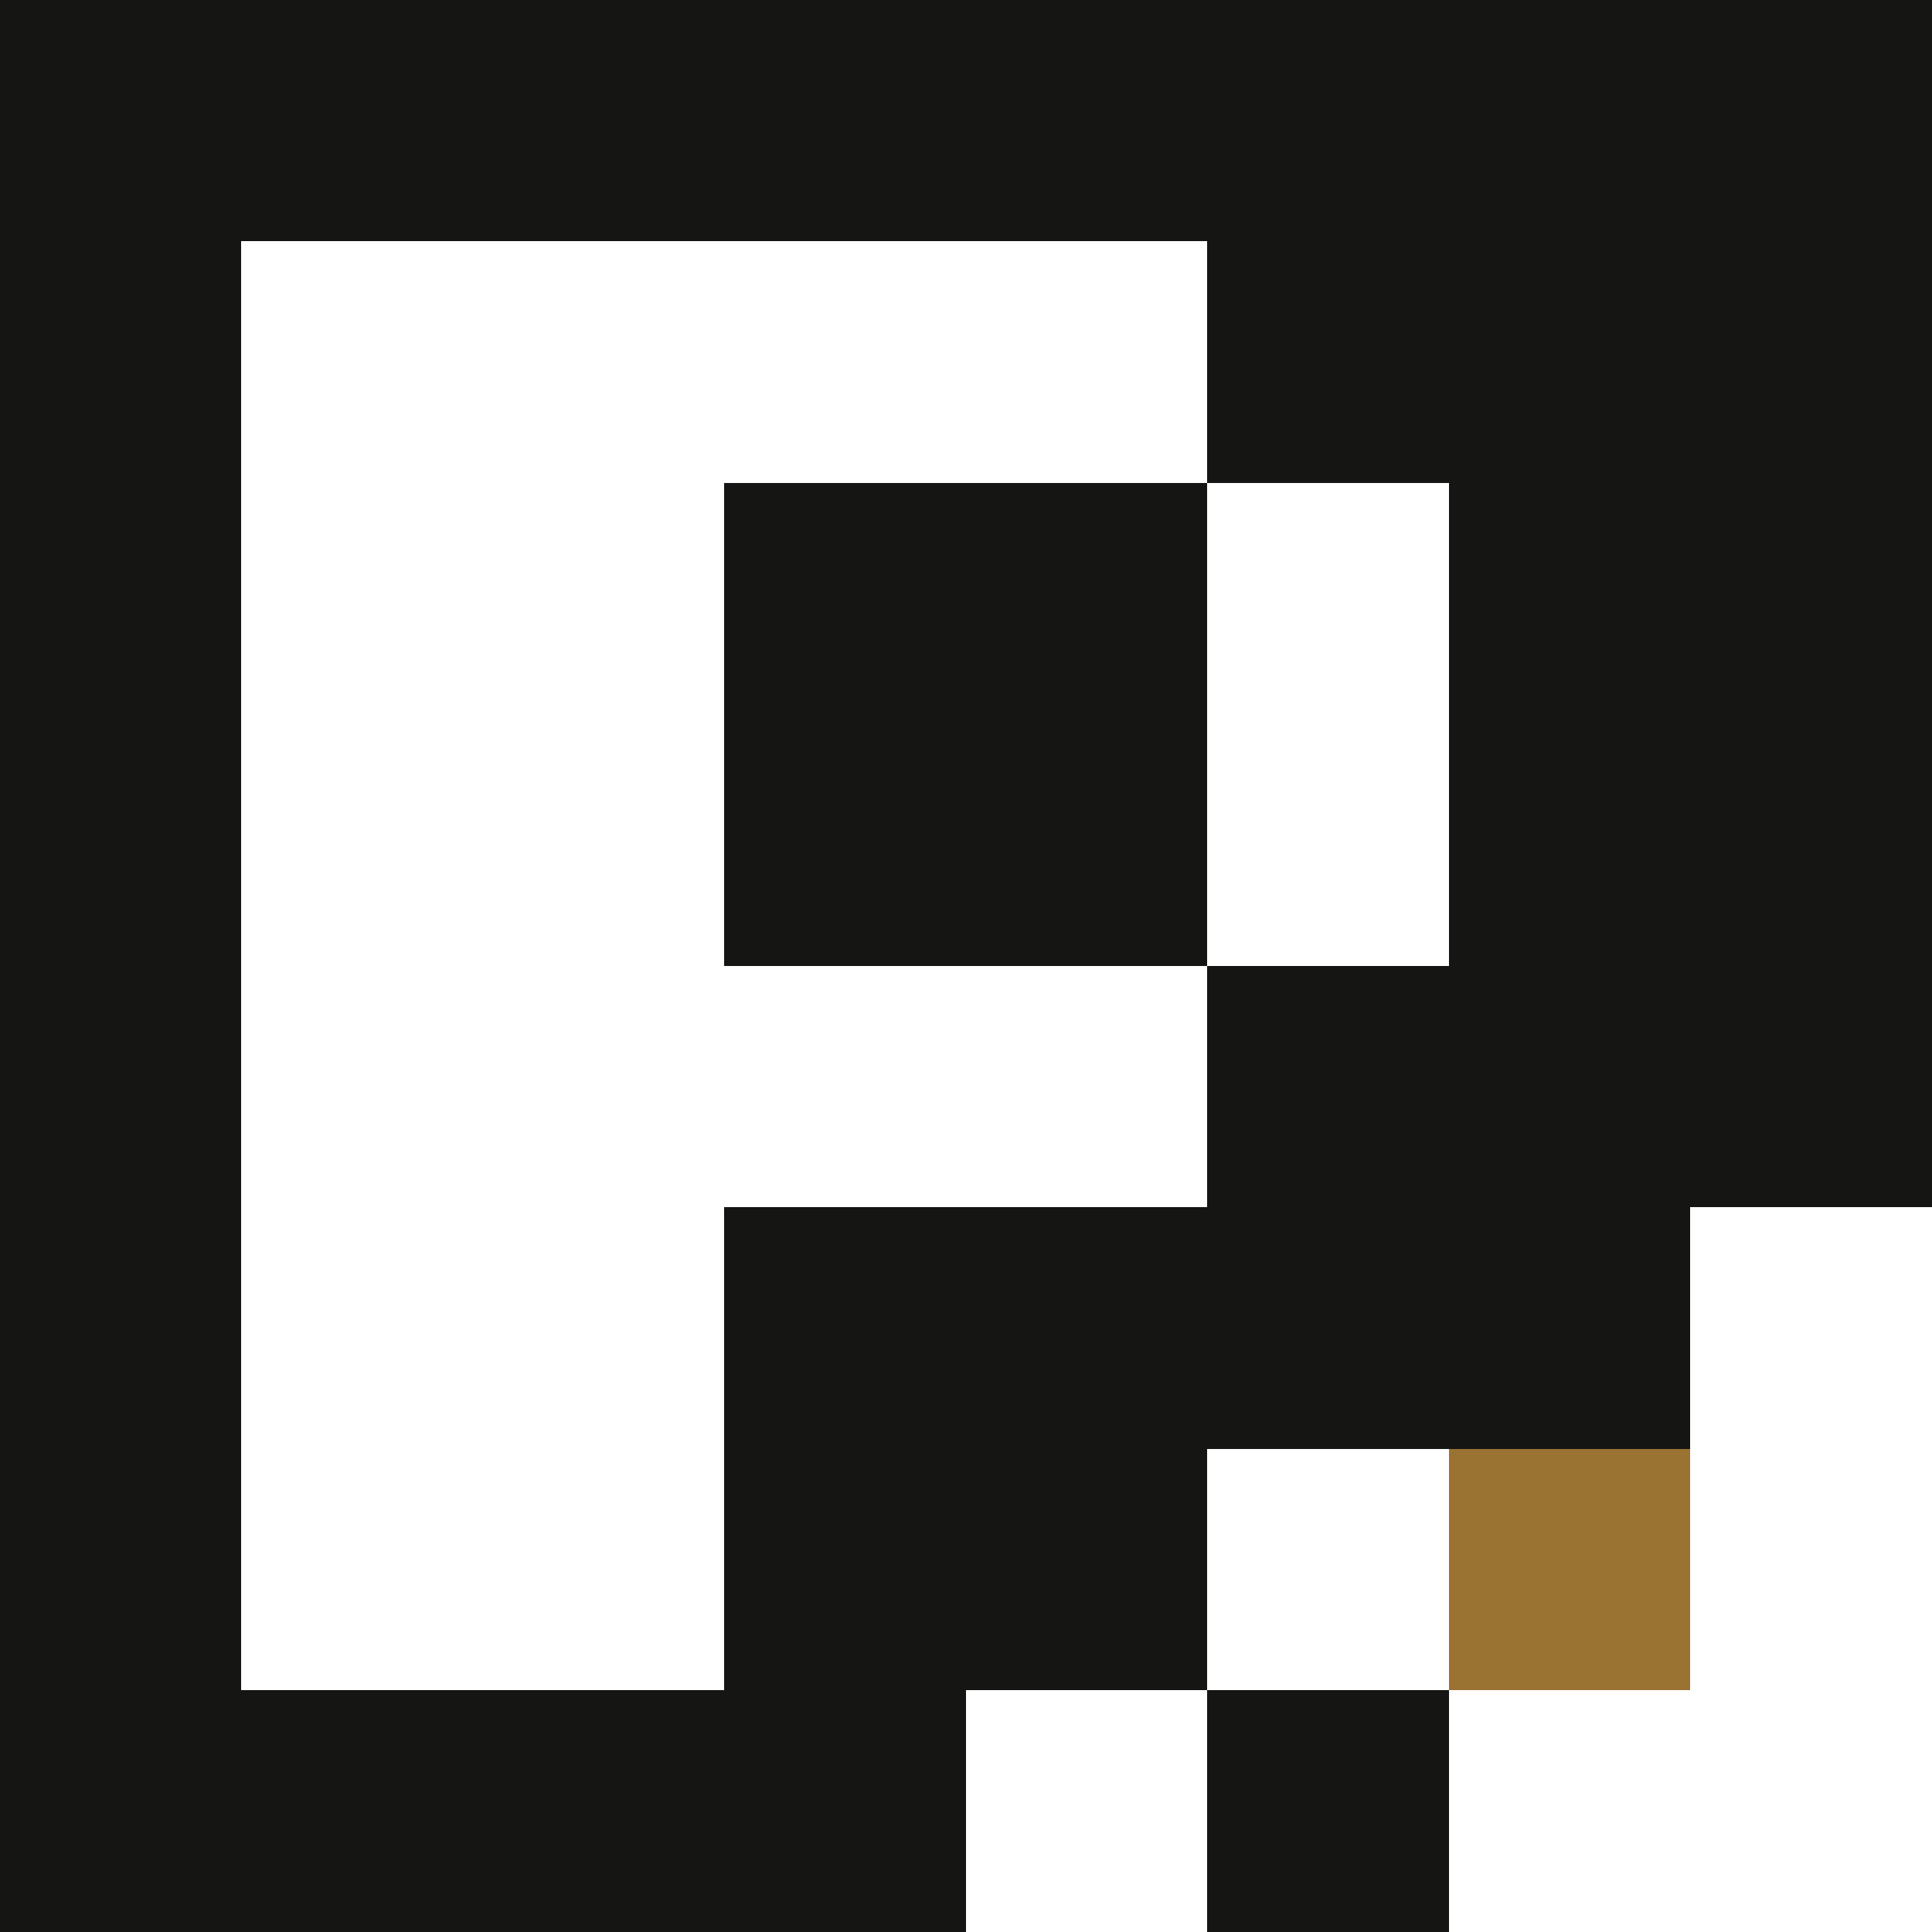
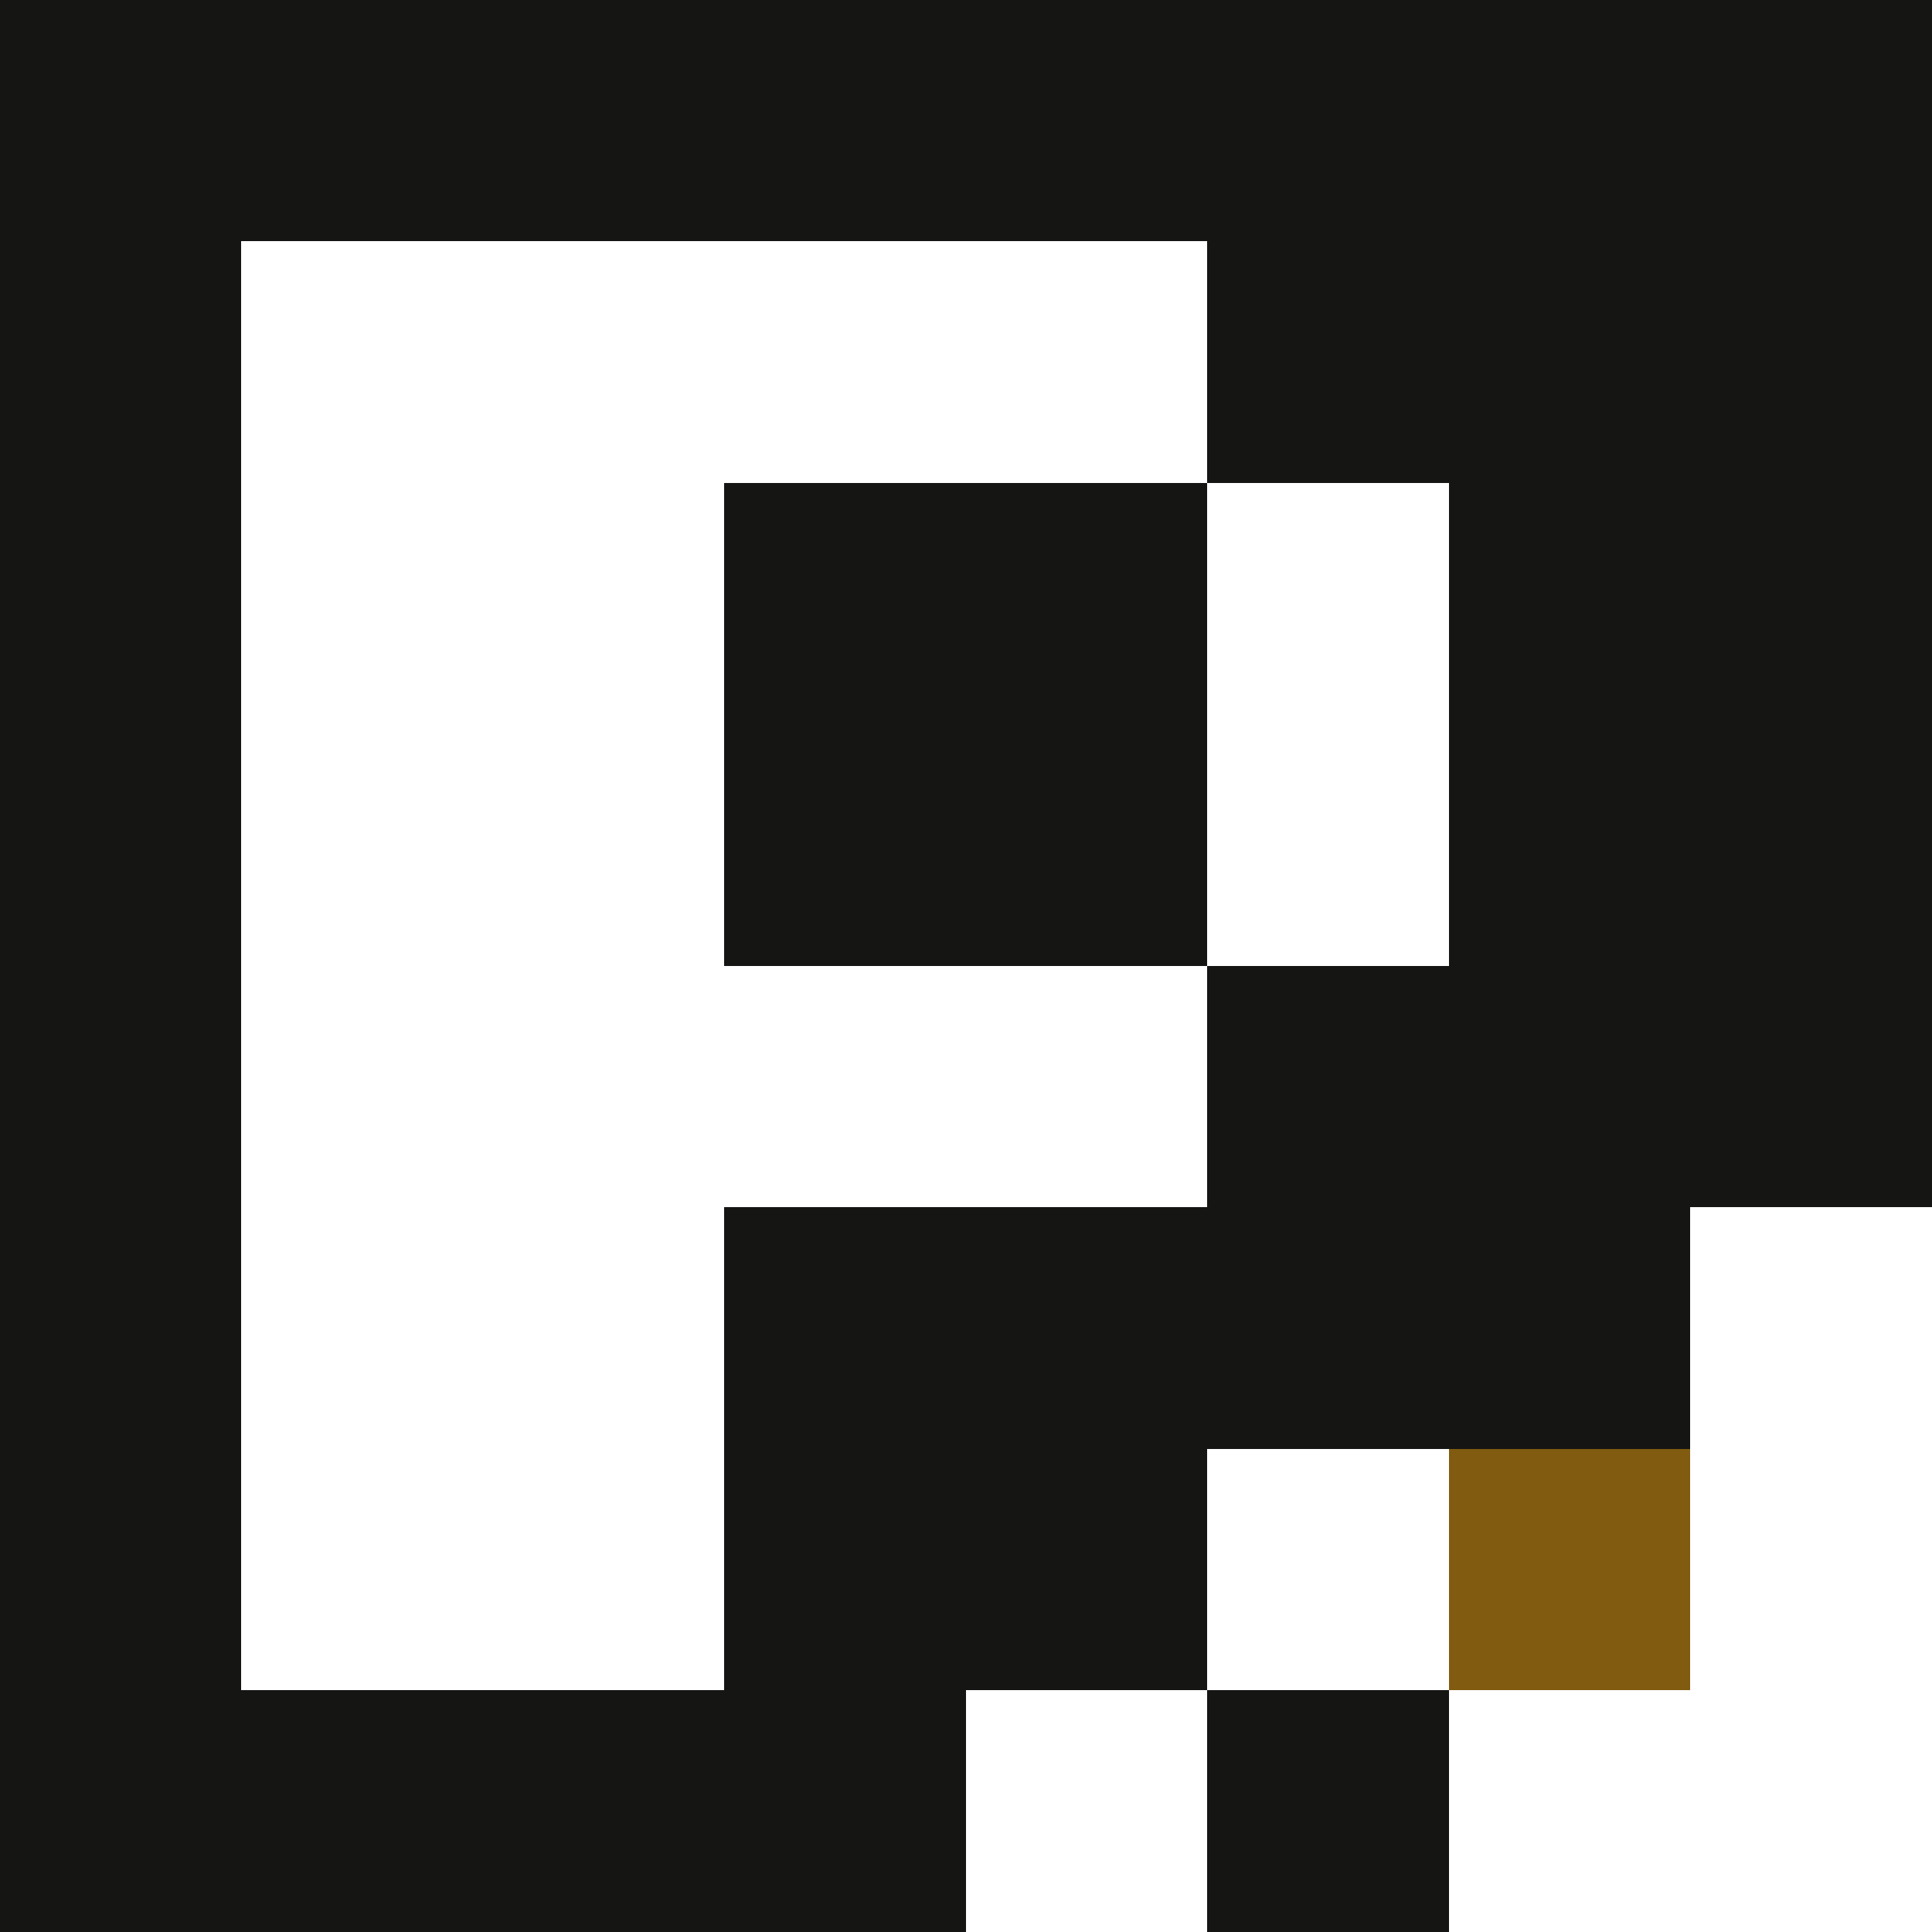
<svg xmlns="http://www.w3.org/2000/svg" viewBox="0 0 80 80" width="80" height="80" role="img">
  <g shape-rendering="crispEdges">
    <path fill="#151514" d="M0 0h10v10h-10zM10 0h10v10h-10zM20 0h10v10h-10zM30 0h10v10h-10zM40 0h10v10h-10zM50 0h10v10h-10zM60 0h10v10h-10zM70 0h10v10h-10zM0 10h10v10h-10zM50 10h10v10h-10zM60 10h10v10h-10zM70 10h10v10h-10zM0 20h10v10h-10zM30 20h10v10h-10zM40 20h10v10h-10zM60 20h10v10h-10zM70 20h10v10h-10zM0 30h10v10h-10zM30 30h10v10h-10zM40 30h10v10h-10zM60 30h10v10h-10zM70 30h10v10h-10zM0 40h10v10h-10zM50 40h10v10h-10zM60 40h10v10h-10zM70 40h10v10h-10zM0 50h10v10h-10zM30 50h10v10h-10zM40 50h10v10h-10zM50 50h10v10h-10zM60 50h10v10h-10zM0 60h10v10h-10zM30 60h10v10h-10zM40 60h10v10h-10zM0 70h10v10h-10zM10 70h10v10h-10zM20 70h10v10h-10zM30 70h10v10h-10zM50 70h10v10h-10z" />
-     <path fill="#9a7232" d="M60 60h10v10h-10z" />
+     <path fill="#805b10" d="M60 60h10v10h-10z" />
  </g>
</svg>
